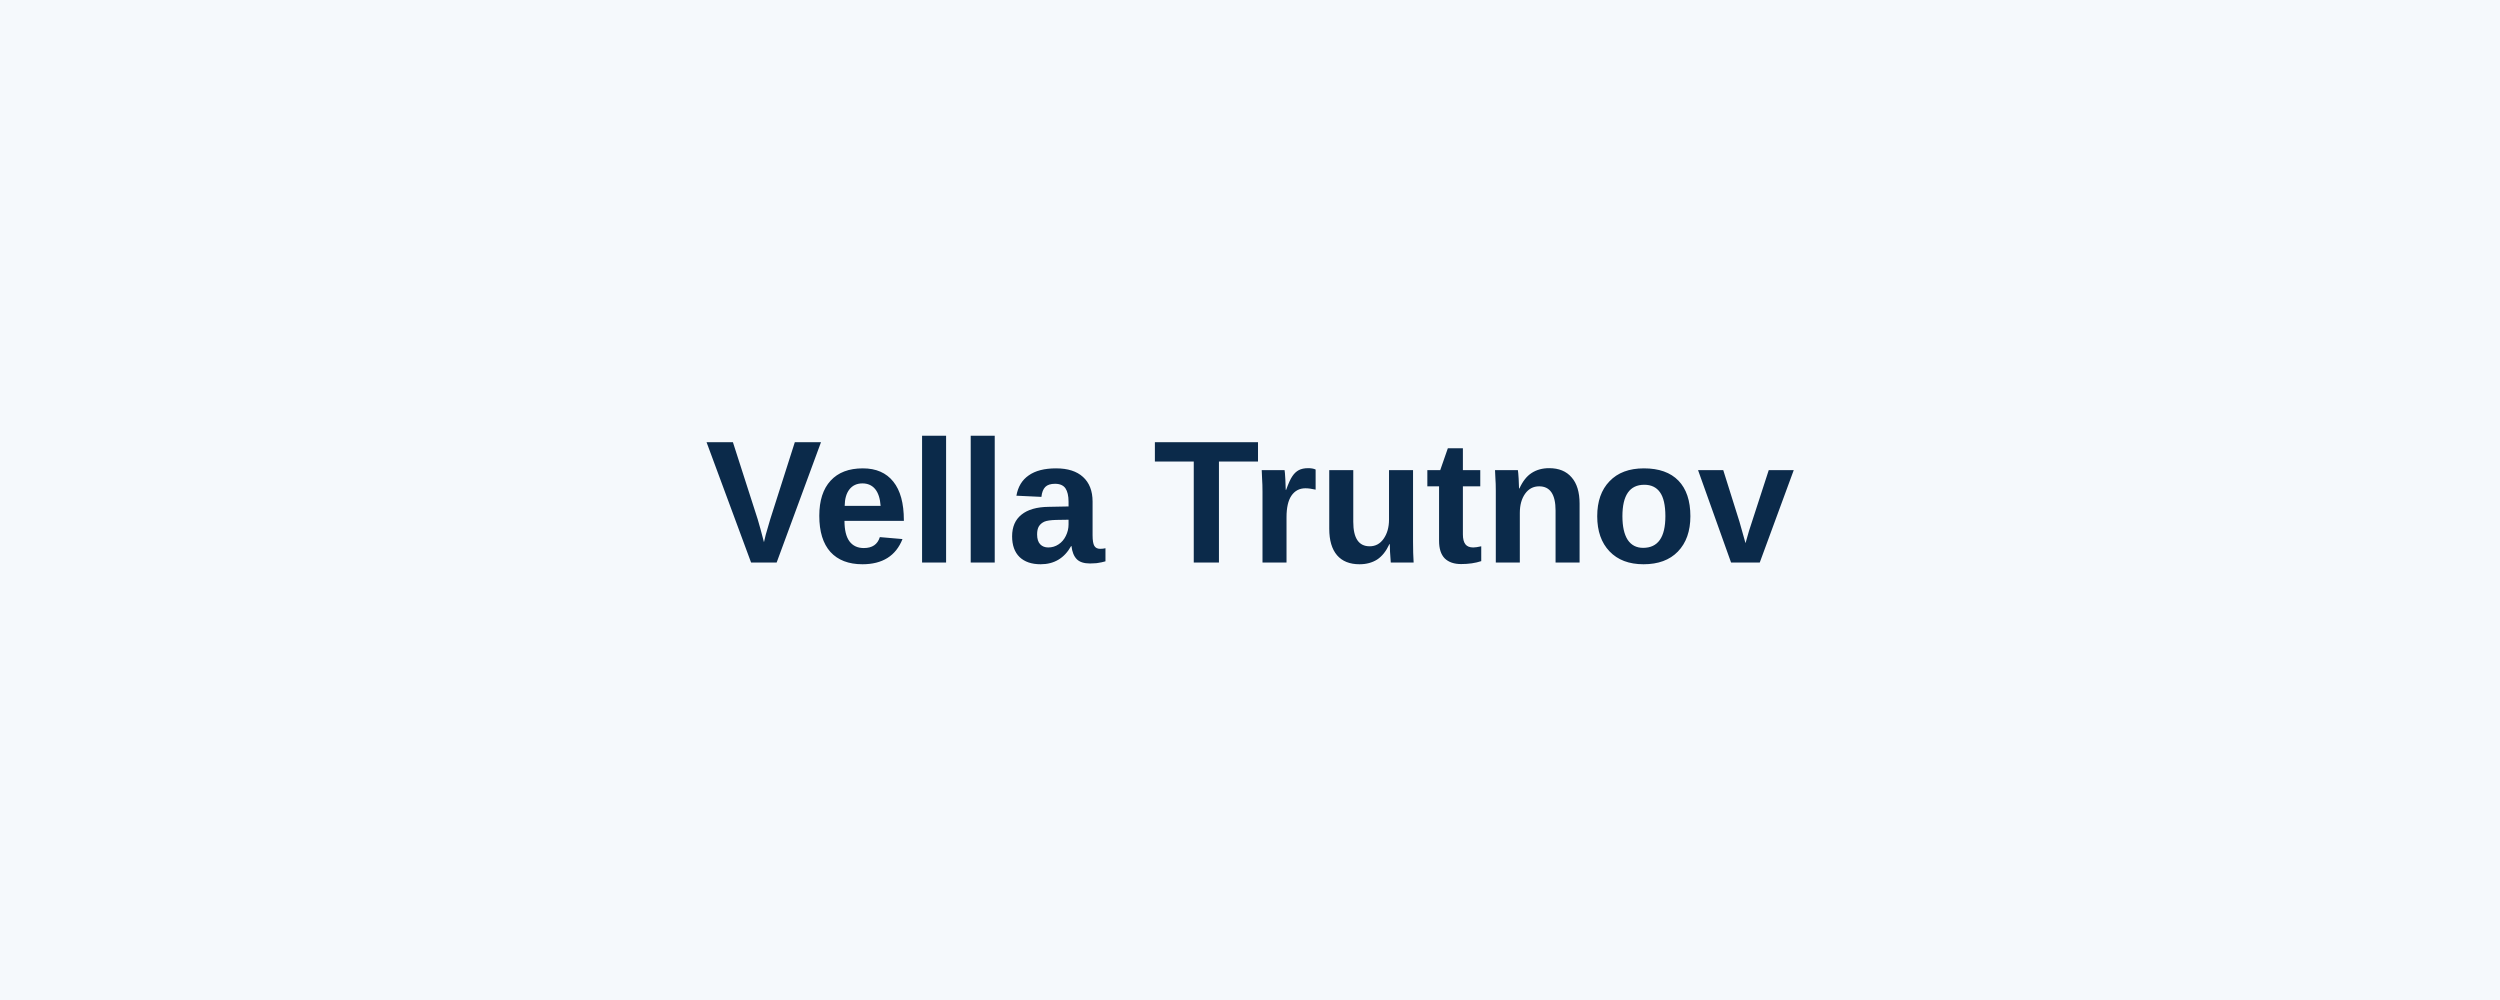
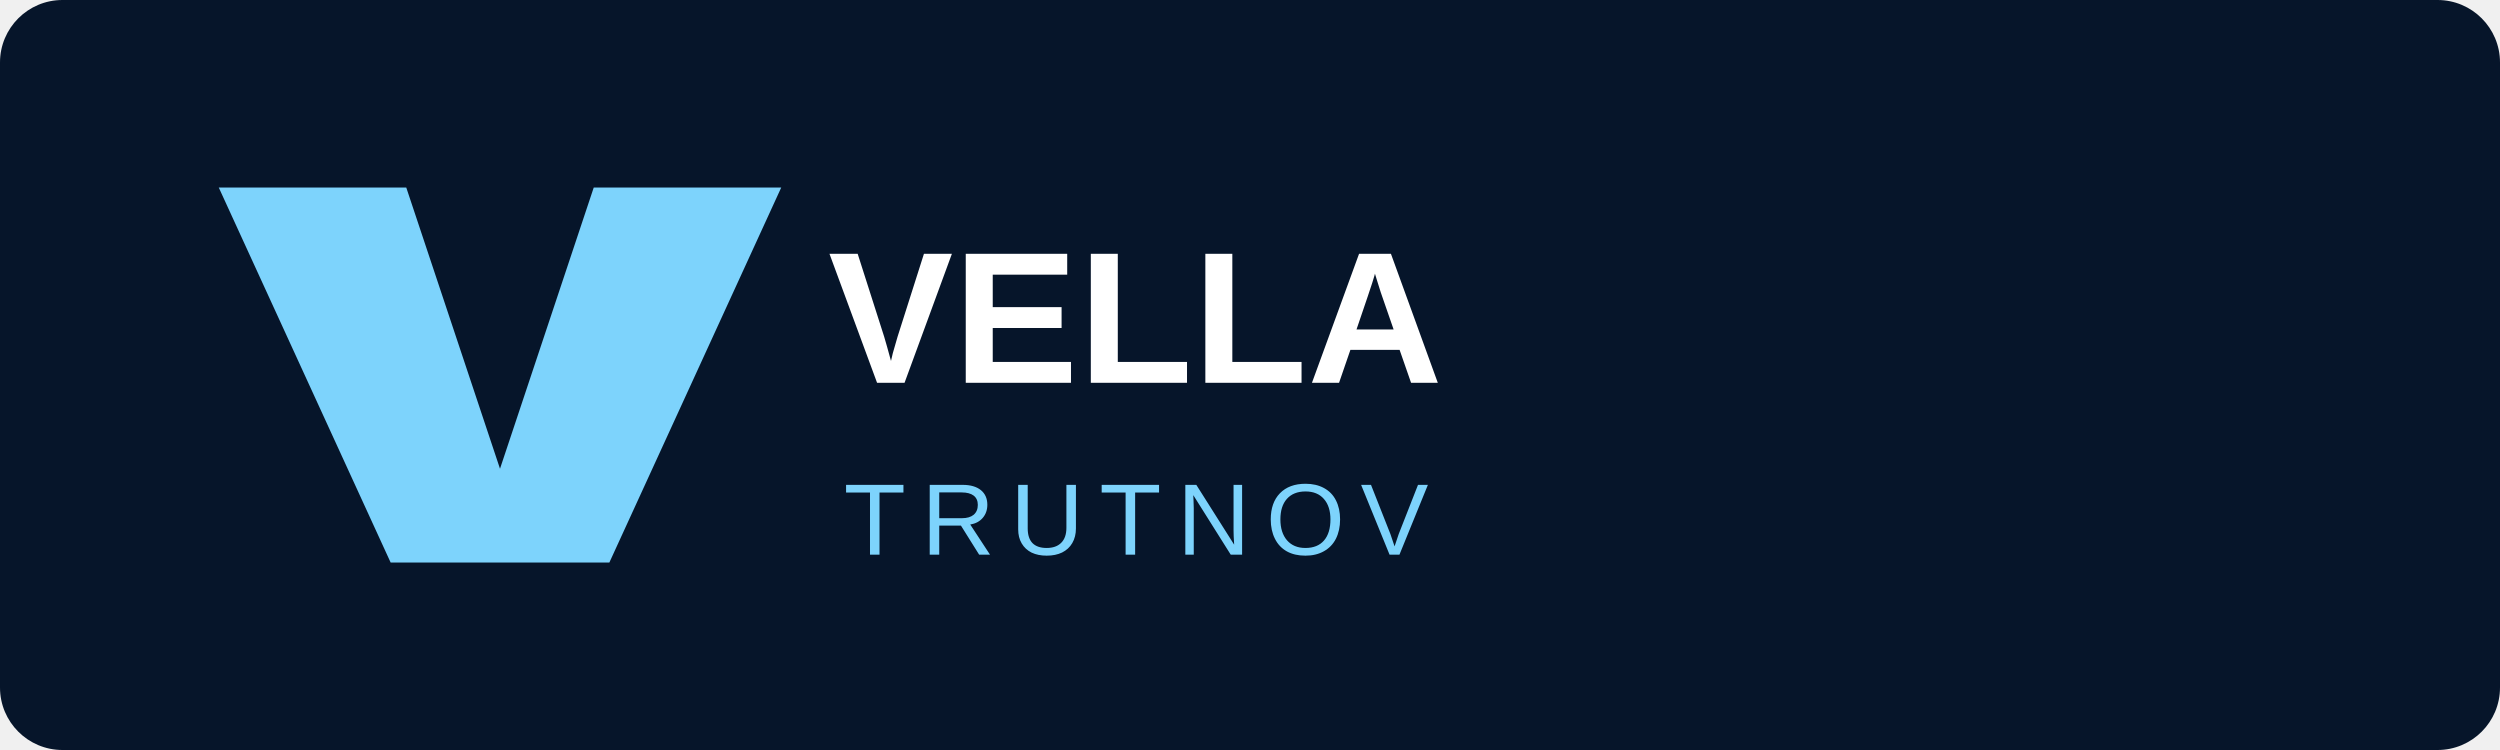
- <svg xmlns="http://www.w3.org/2000/svg" width="200" height="80" viewBox="0 0 200 80">
-   <rect width="200" height="80" fill="#f5f9fc" />
-   <text x="100" y="45" font-family="Arial, sans-serif" font-size="14" font-weight="bold" text-anchor="middle" fill="#0B2A4A">Vella Trutnov</text>
+ <svg xmlns="http://www.w3.org/2000/svg" width="320" height="96" viewBox="0 0 320 96" role="img">
+   <rect width="320" height="96" rx="8" fill="#06152a" />
+   <path d="M28 24h24l12 36 12-36h24L78 72H50z" fill="#7dd3fc" />
+   <text x="106" y="49" font-family="Arial, sans-serif" font-size="24" font-weight="700" fill="#fff">VELLA</text>
+   <text x="108" y="71" font-family="Arial, sans-serif" font-size="13" letter-spacing="2" fill="#7dd3fc">TRUTNOV</text>
</svg>
